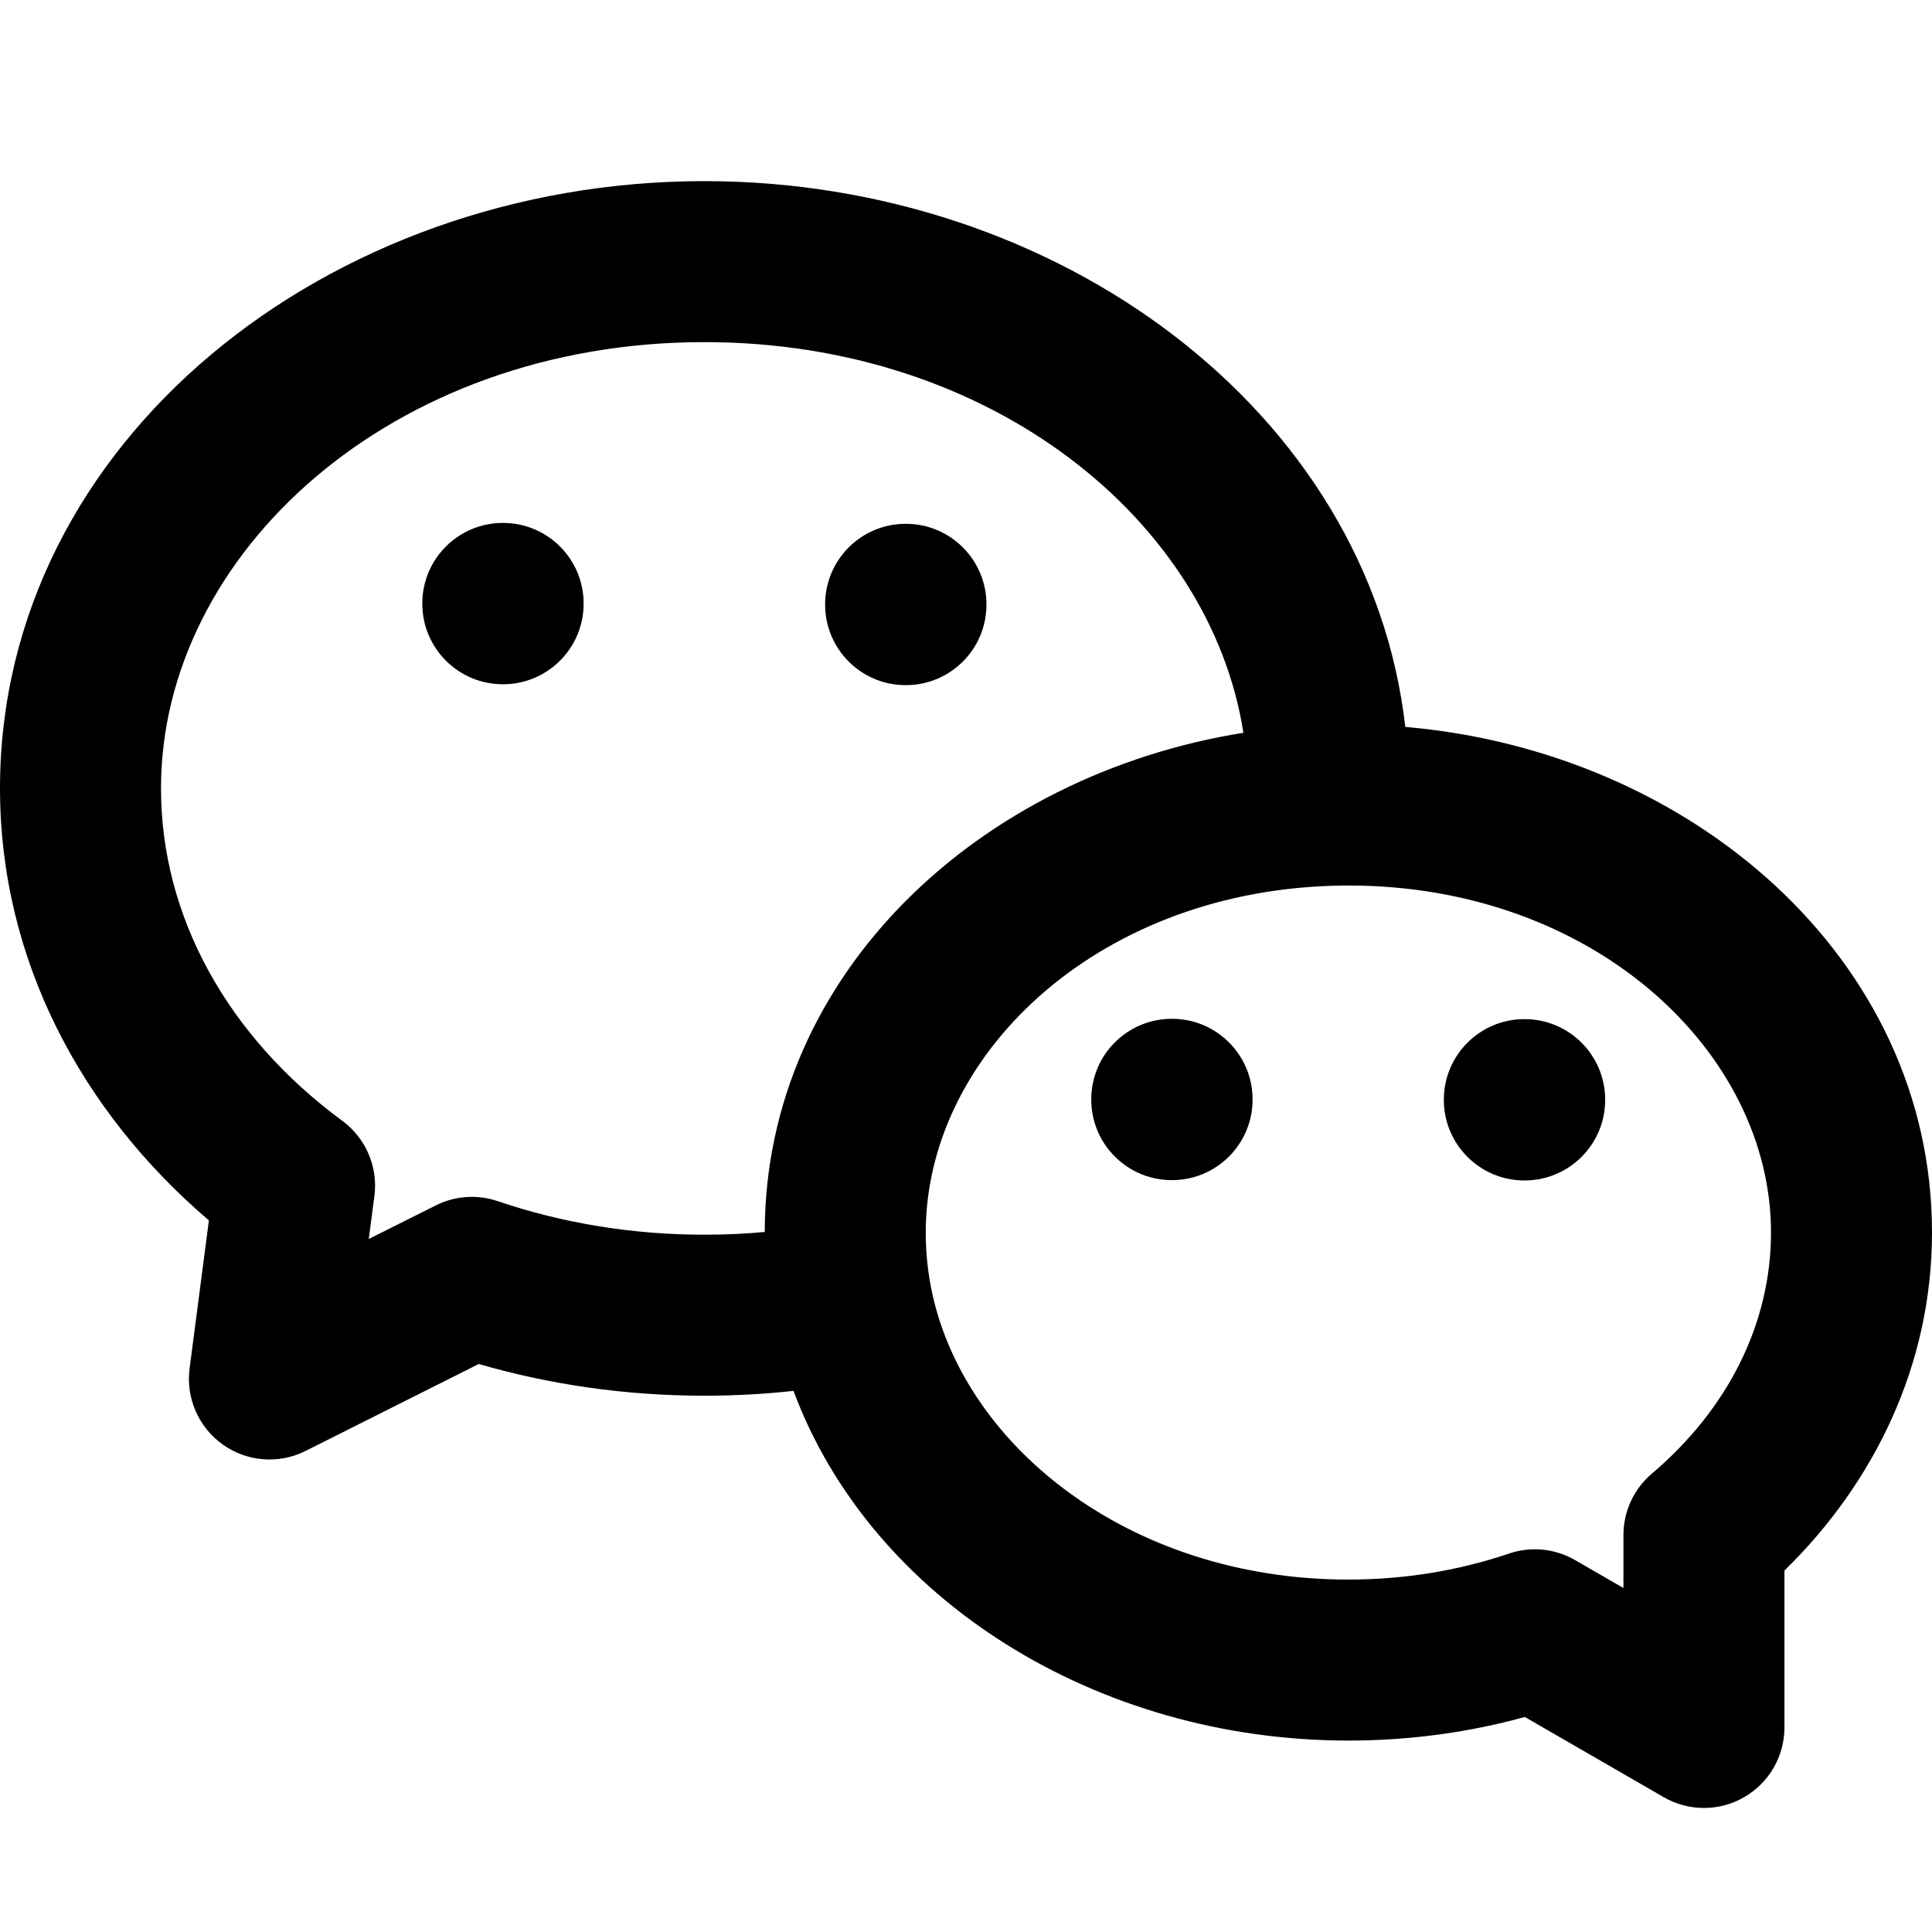
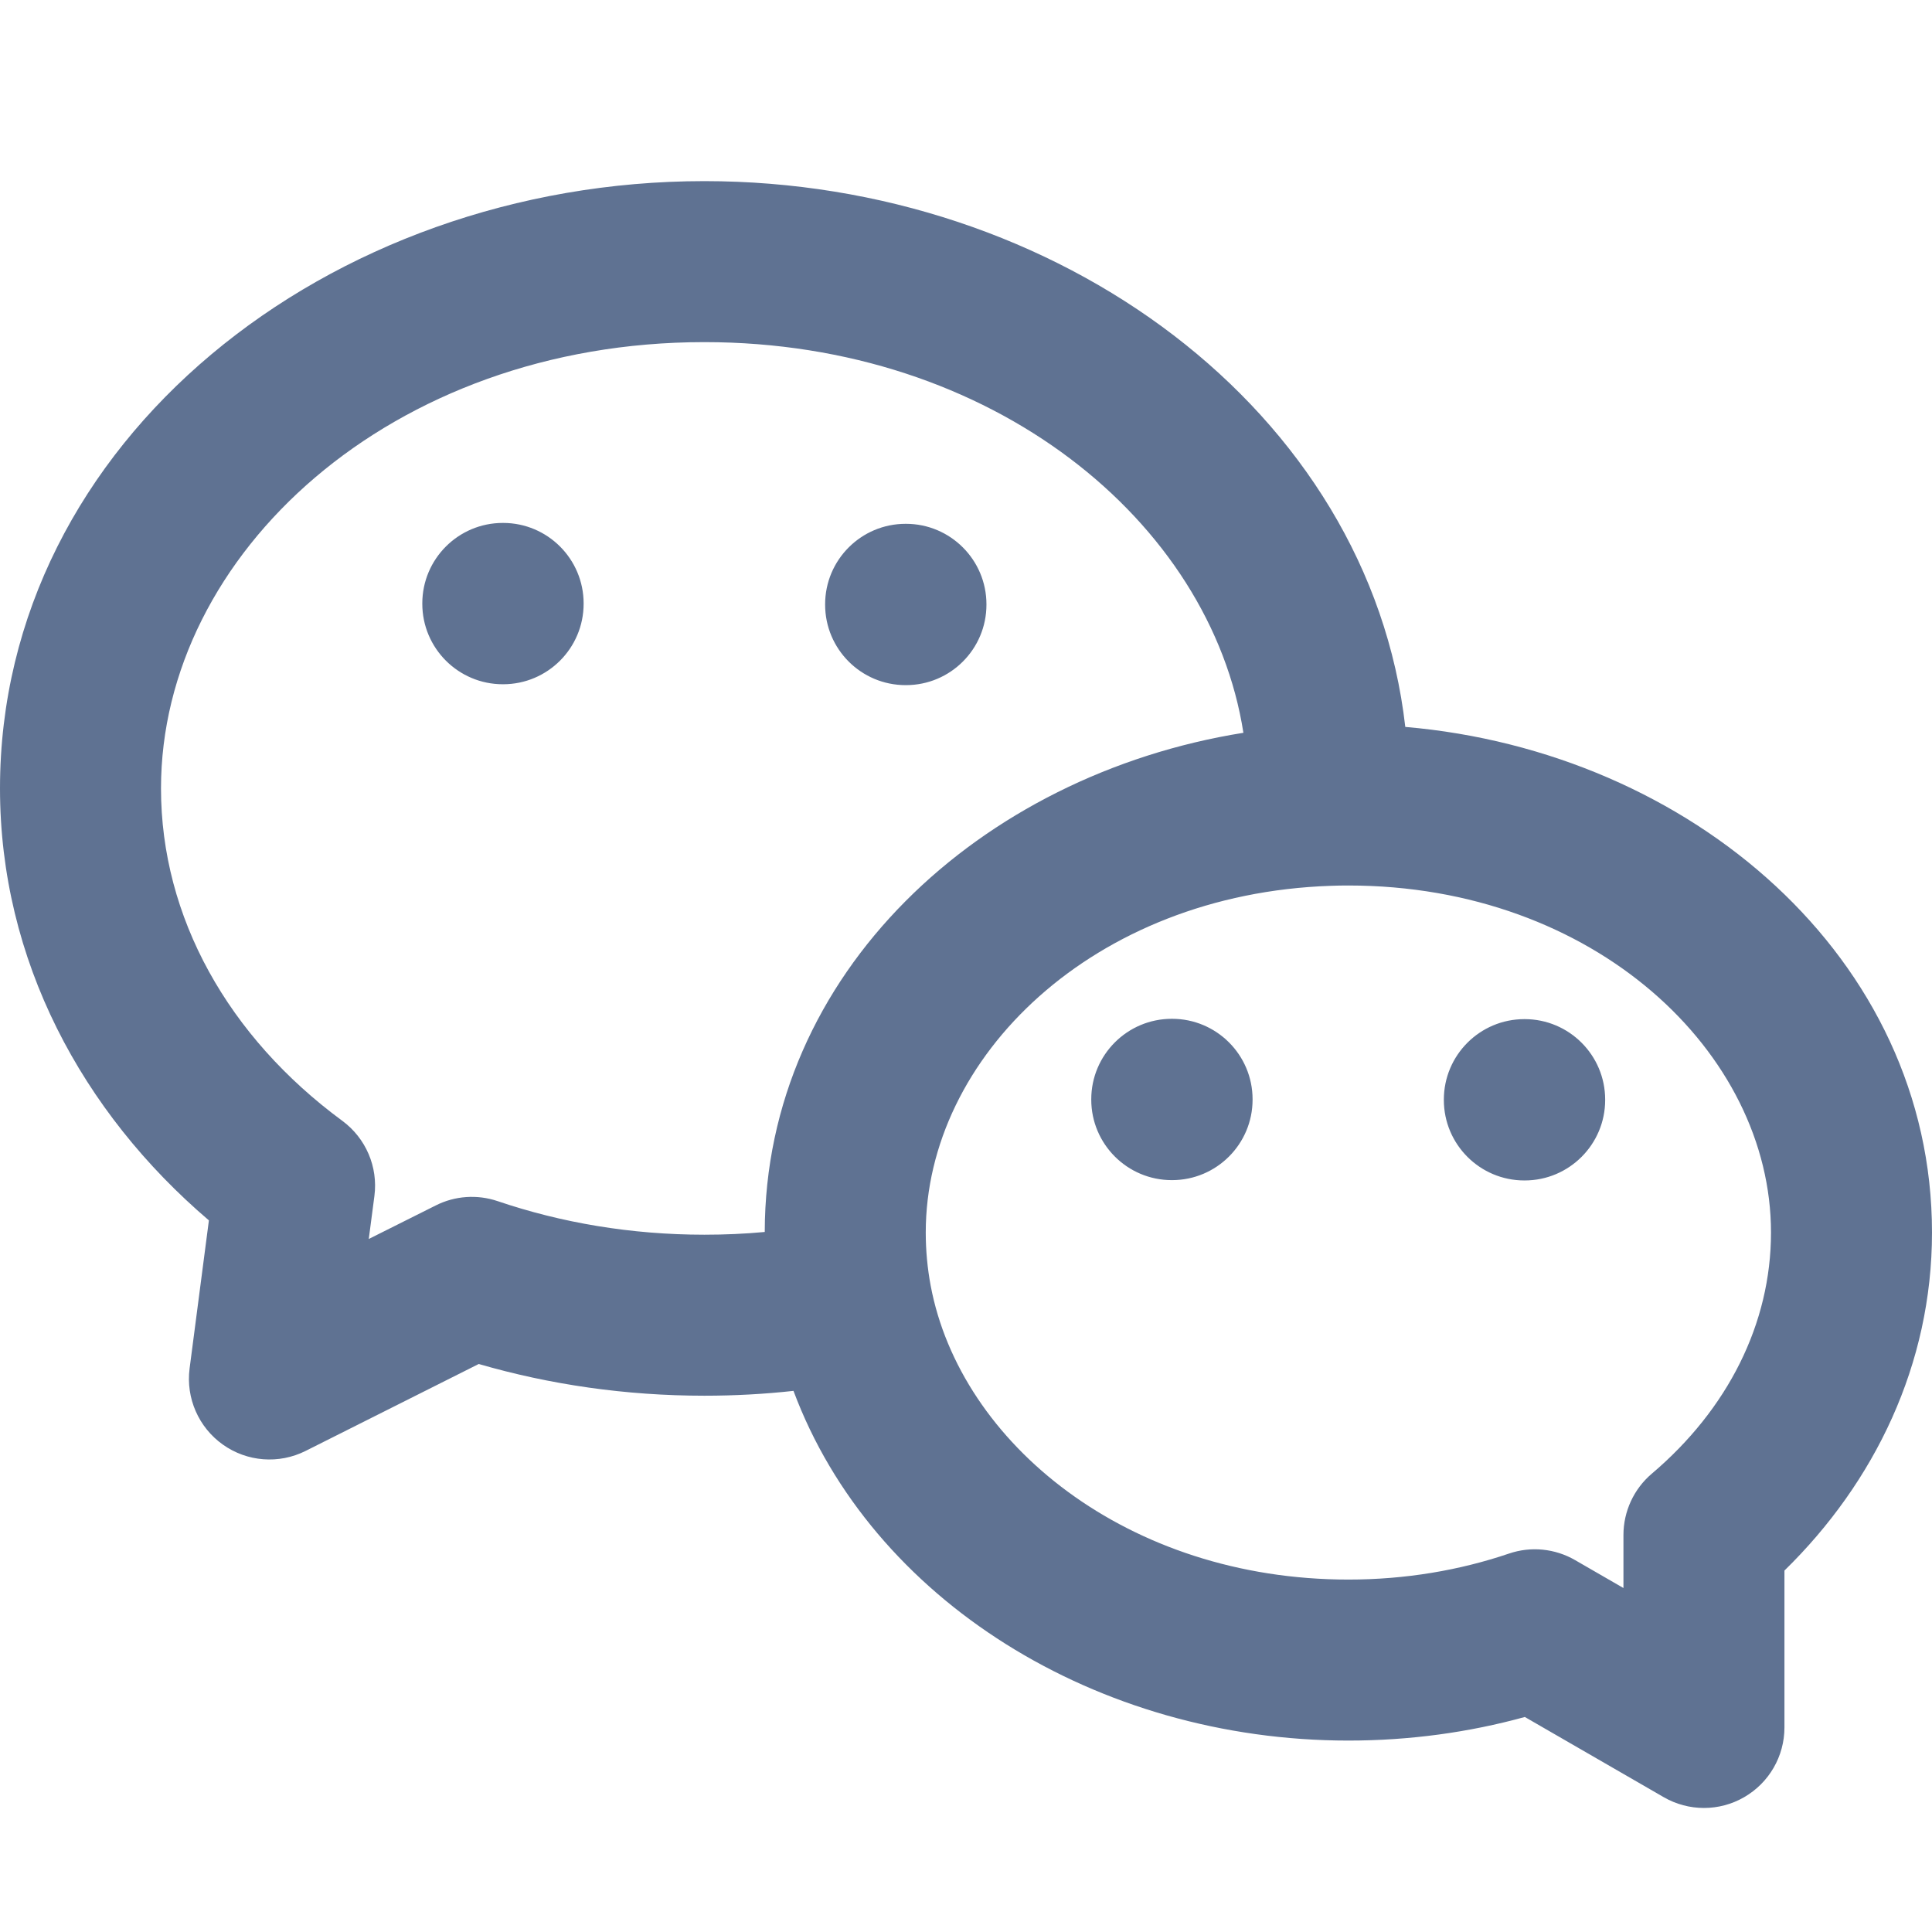
<svg xmlns="http://www.w3.org/2000/svg" width="24" height="24" viewBox="0 0 24 24" fill="none">
-   <path d="M8.75 4.25C4.857 4.25 2 6.884 2 9.794C2 11.394 2.835 12.88 4.252 13.923C4.545 14.139 4.698 14.496 4.651 14.857L4.581 15.391L5.412 14.975C5.651 14.854 5.928 14.835 6.182 14.921C6.971 15.189 7.838 15.338 8.75 15.338C9.004 15.338 9.254 15.327 9.5 15.304C9.504 12.094 12.174 9.626 15.446 9.103C15.037 6.48 12.332 4.25 8.75 4.25ZM17.457 9.03C21.003 9.335 24 11.903 24 15.311C24 16.948 23.289 18.413 22.167 19.51V21.459C22.167 21.816 21.977 22.146 21.667 22.325C21.358 22.504 20.977 22.504 20.667 22.325L18.942 21.329C18.249 21.52 17.512 21.622 16.75 21.622C13.628 21.622 10.826 19.875 9.857 17.278C9.494 17.318 9.125 17.338 8.75 17.338C7.772 17.338 6.829 17.2 5.947 16.944L3.796 18.024C3.465 18.19 3.07 18.16 2.768 17.945C2.467 17.731 2.308 17.368 2.355 17.001L2.595 15.16C1.018 13.815 0 11.926 0 9.794C0 5.476 4.083 2.25 8.75 2.25C13.138 2.25 17.009 5.101 17.457 9.03ZM5.246 7.496C5.246 6.944 5.694 6.496 6.246 6.496H6.25C6.802 6.496 7.25 6.944 7.25 7.496V7.5C7.25 8.052 6.802 8.5 6.25 8.5H6.246C5.694 8.5 5.246 8.052 5.246 7.5V7.496ZM10.25 7.507C10.25 6.955 10.698 6.507 11.25 6.507H11.254C11.806 6.507 12.254 6.955 12.254 7.507V7.511C12.254 8.064 11.806 8.511 11.254 8.511H11.25C10.698 8.511 10.25 8.064 10.25 7.511V7.507ZM16.75 11C16.676 11 16.603 11.001 16.53 11.004C13.582 11.104 11.5 13.13 11.5 15.311C11.5 15.536 11.521 15.756 11.561 15.97C11.929 17.93 14.008 19.622 16.75 19.622C17.459 19.622 18.132 19.507 18.745 19.299C19.017 19.206 19.317 19.236 19.566 19.38L20.167 19.727V19.069C20.167 18.775 20.296 18.496 20.52 18.306C21.462 17.507 22 16.444 22 15.311C22 13.077 19.808 11 16.75 11ZM13.556 13.656C13.556 13.104 14.004 12.656 14.556 12.656H14.56C15.112 12.656 15.56 13.104 15.56 13.656V13.66C15.56 14.212 15.112 14.66 14.56 14.66H14.556C14.004 14.66 13.556 14.212 13.556 13.66V13.656ZM17.936 13.66C17.936 13.108 18.384 12.66 18.936 12.66H18.94C19.492 12.66 19.94 13.108 19.94 13.66V13.664C19.94 14.216 19.492 14.664 18.94 14.664H18.936C18.384 14.664 17.936 14.216 17.936 13.664V13.66Z" fill="black" />
+   <path d="M8.75 4.25C4.857 4.25 2 6.884 2 9.794C2 11.394 2.835 12.88 4.252 13.923C4.545 14.139 4.698 14.496 4.651 14.857L4.581 15.391L5.412 14.975C5.651 14.854 5.928 14.835 6.182 14.921C6.971 15.189 7.838 15.338 8.75 15.338C9.004 15.338 9.254 15.327 9.5 15.304C9.504 12.094 12.174 9.626 15.446 9.103C15.037 6.48 12.332 4.25 8.75 4.25ZM17.457 9.03C21.003 9.335 24 11.903 24 15.311C24 16.948 23.289 18.413 22.167 19.51V21.459C22.167 21.816 21.977 22.146 21.667 22.325C21.358 22.504 20.977 22.504 20.667 22.325L18.942 21.329C18.249 21.52 17.512 21.622 16.75 21.622C13.628 21.622 10.826 19.875 9.857 17.278C9.494 17.318 9.125 17.338 8.75 17.338C7.772 17.338 6.829 17.2 5.947 16.944L3.796 18.024C3.465 18.19 3.07 18.16 2.768 17.945C2.467 17.731 2.308 17.368 2.355 17.001L2.595 15.16C1.018 13.815 0 11.926 0 9.794C0 5.476 4.083 2.25 8.75 2.25C13.138 2.25 17.009 5.101 17.457 9.03ZM5.246 7.496C5.246 6.944 5.694 6.496 6.246 6.496H6.25C6.802 6.496 7.25 6.944 7.25 7.496V7.5C7.25 8.052 6.802 8.5 6.25 8.5H6.246C5.694 8.5 5.246 8.052 5.246 7.5V7.496ZM10.25 7.507C10.25 6.955 10.698 6.507 11.25 6.507H11.254C11.806 6.507 12.254 6.955 12.254 7.507V7.511C12.254 8.064 11.806 8.511 11.254 8.511H11.25C10.698 8.511 10.25 8.064 10.25 7.511V7.507ZM16.75 11C16.676 11 16.603 11.001 16.53 11.004C13.582 11.104 11.5 13.13 11.5 15.311C11.5 15.536 11.521 15.756 11.561 15.97C11.929 17.93 14.008 19.622 16.75 19.622C17.459 19.622 18.132 19.507 18.745 19.299C19.017 19.206 19.317 19.236 19.566 19.38L20.167 19.727V19.069C20.167 18.775 20.296 18.496 20.52 18.306C21.462 17.507 22 16.444 22 15.311C22 13.077 19.808 11 16.75 11ZM13.556 13.656C13.556 13.104 14.004 12.656 14.556 12.656H14.56C15.112 12.656 15.56 13.104 15.56 13.656V13.66C15.56 14.212 15.112 14.66 14.56 14.66H14.556C14.004 14.66 13.556 14.212 13.556 13.66V13.656ZM17.936 13.66C17.936 13.108 18.384 12.66 18.936 12.66H18.94C19.492 12.66 19.94 13.108 19.94 13.66V13.664C19.94 14.216 19.492 14.664 18.94 14.664H18.936C18.384 14.664 17.936 14.216 17.936 13.664V13.66Z" fill="rgb(95, 114, 146)" />
</svg>
